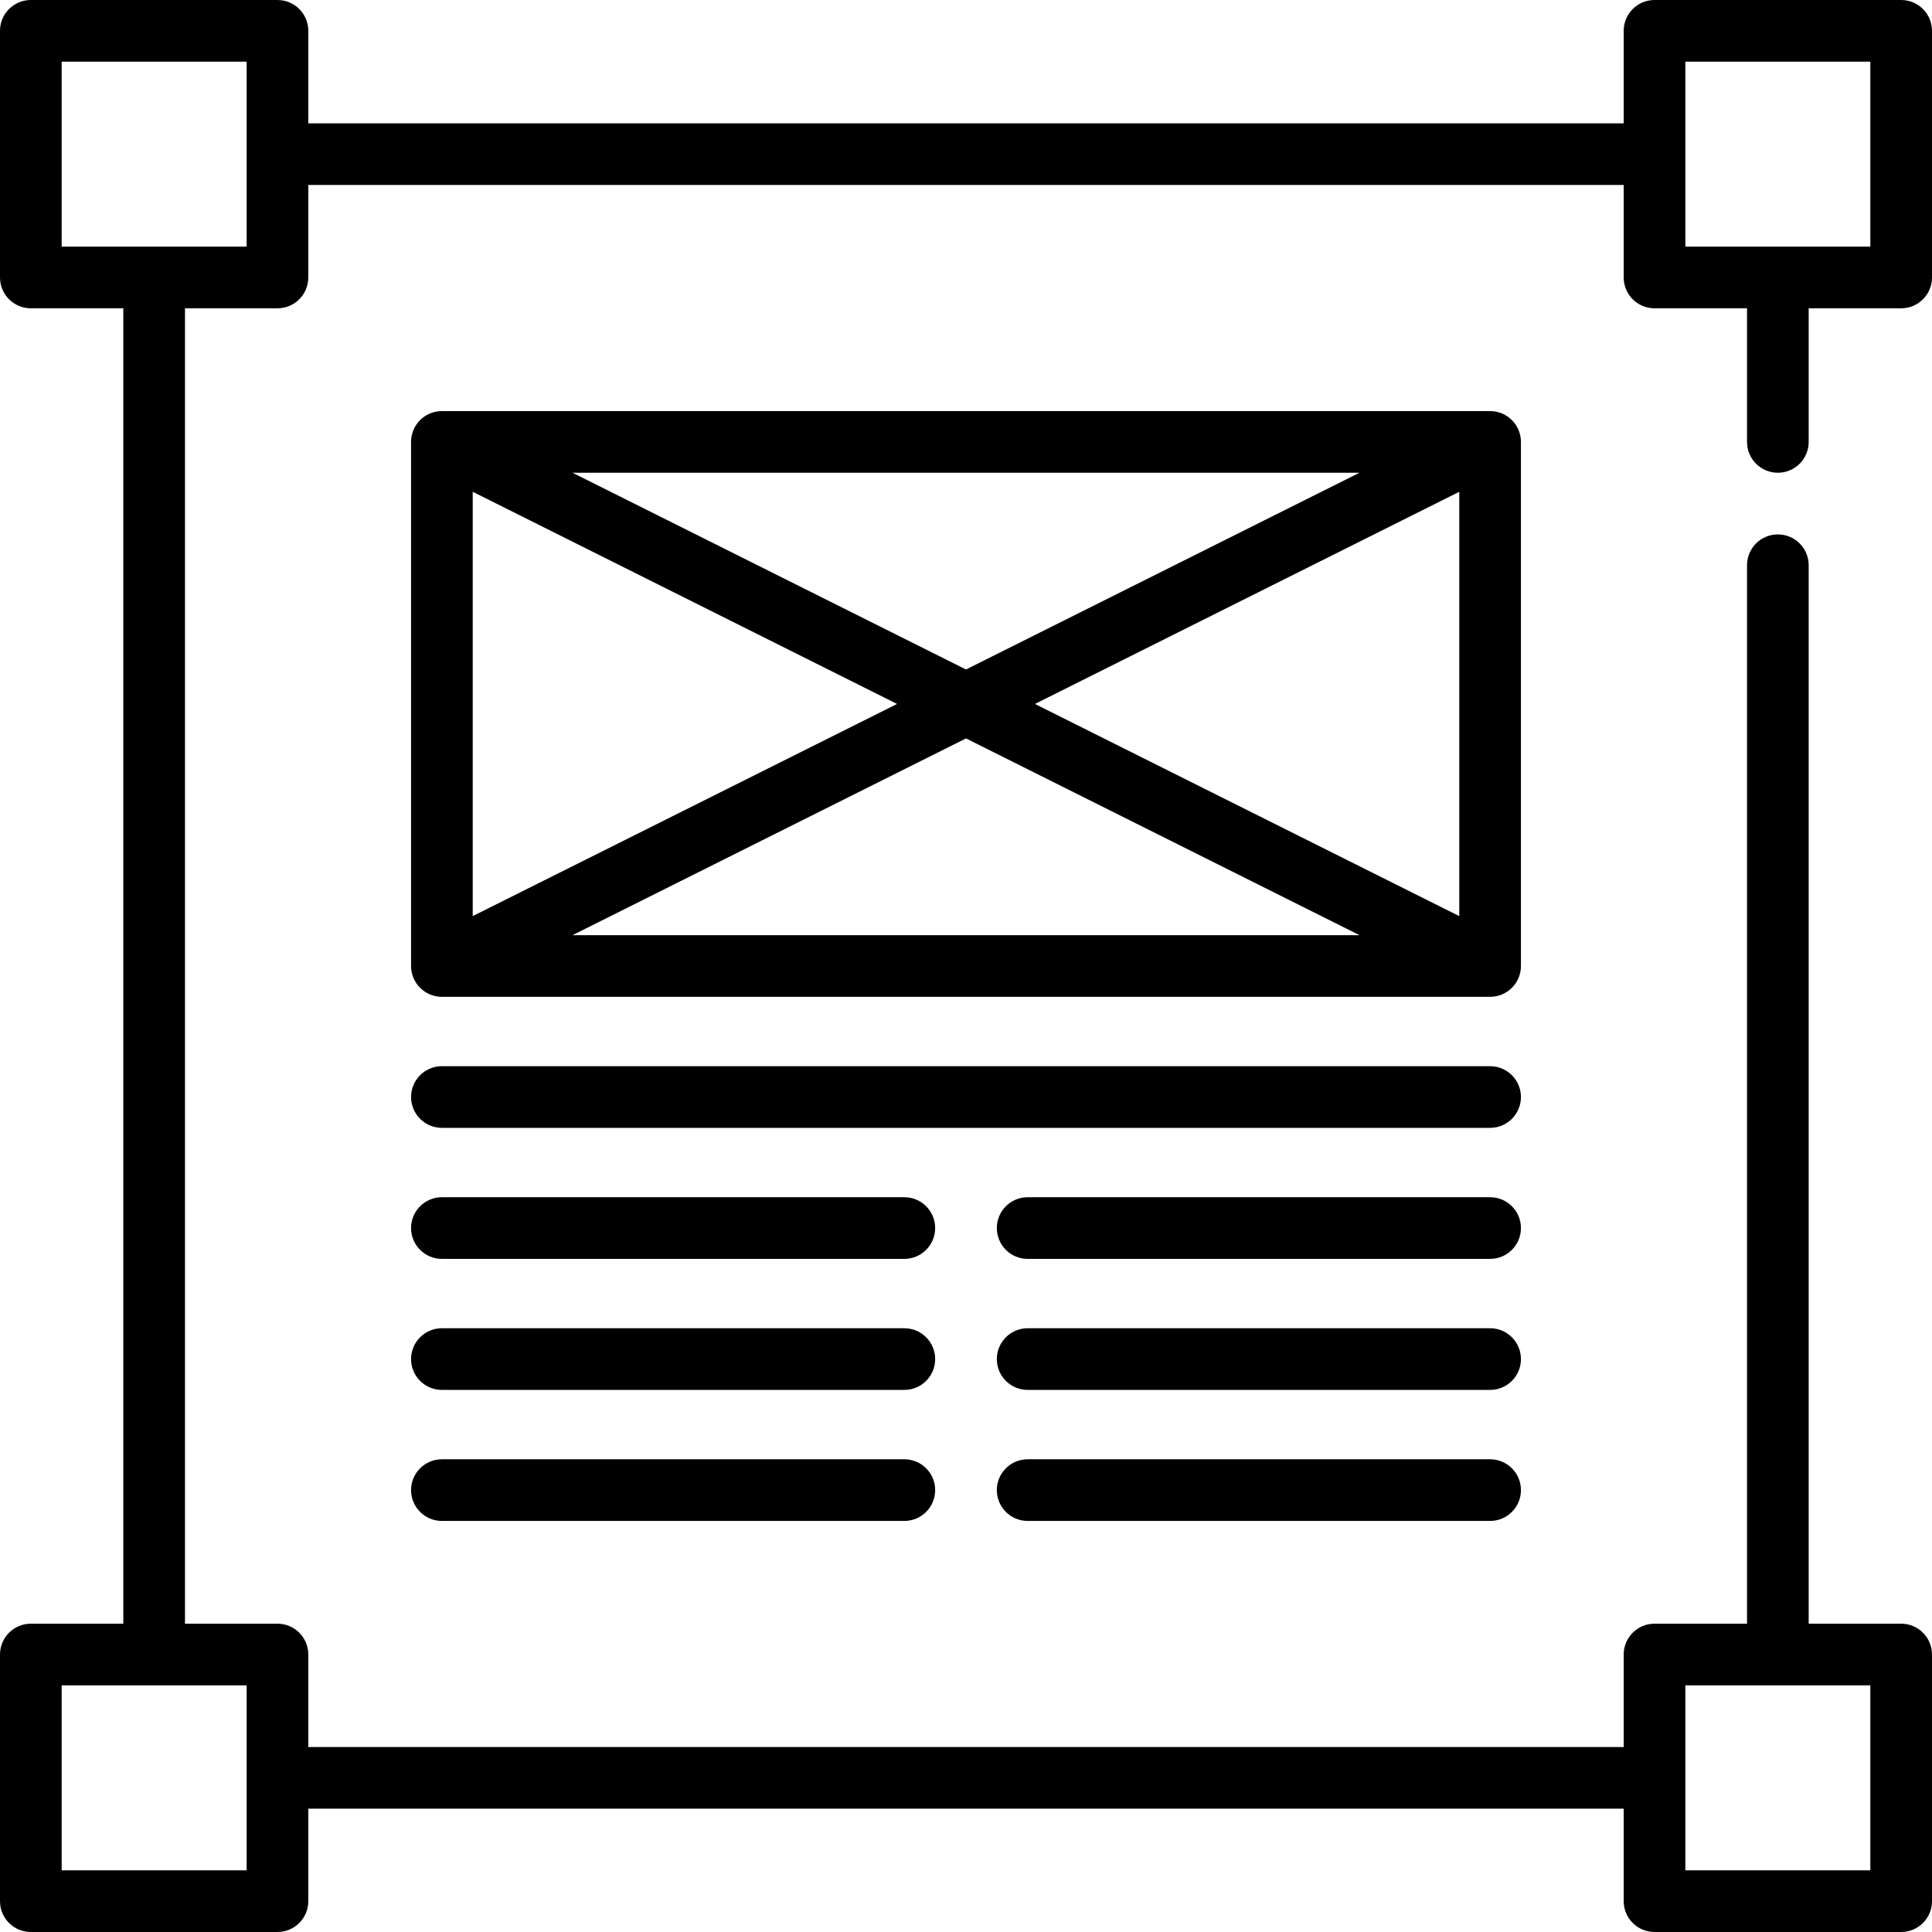
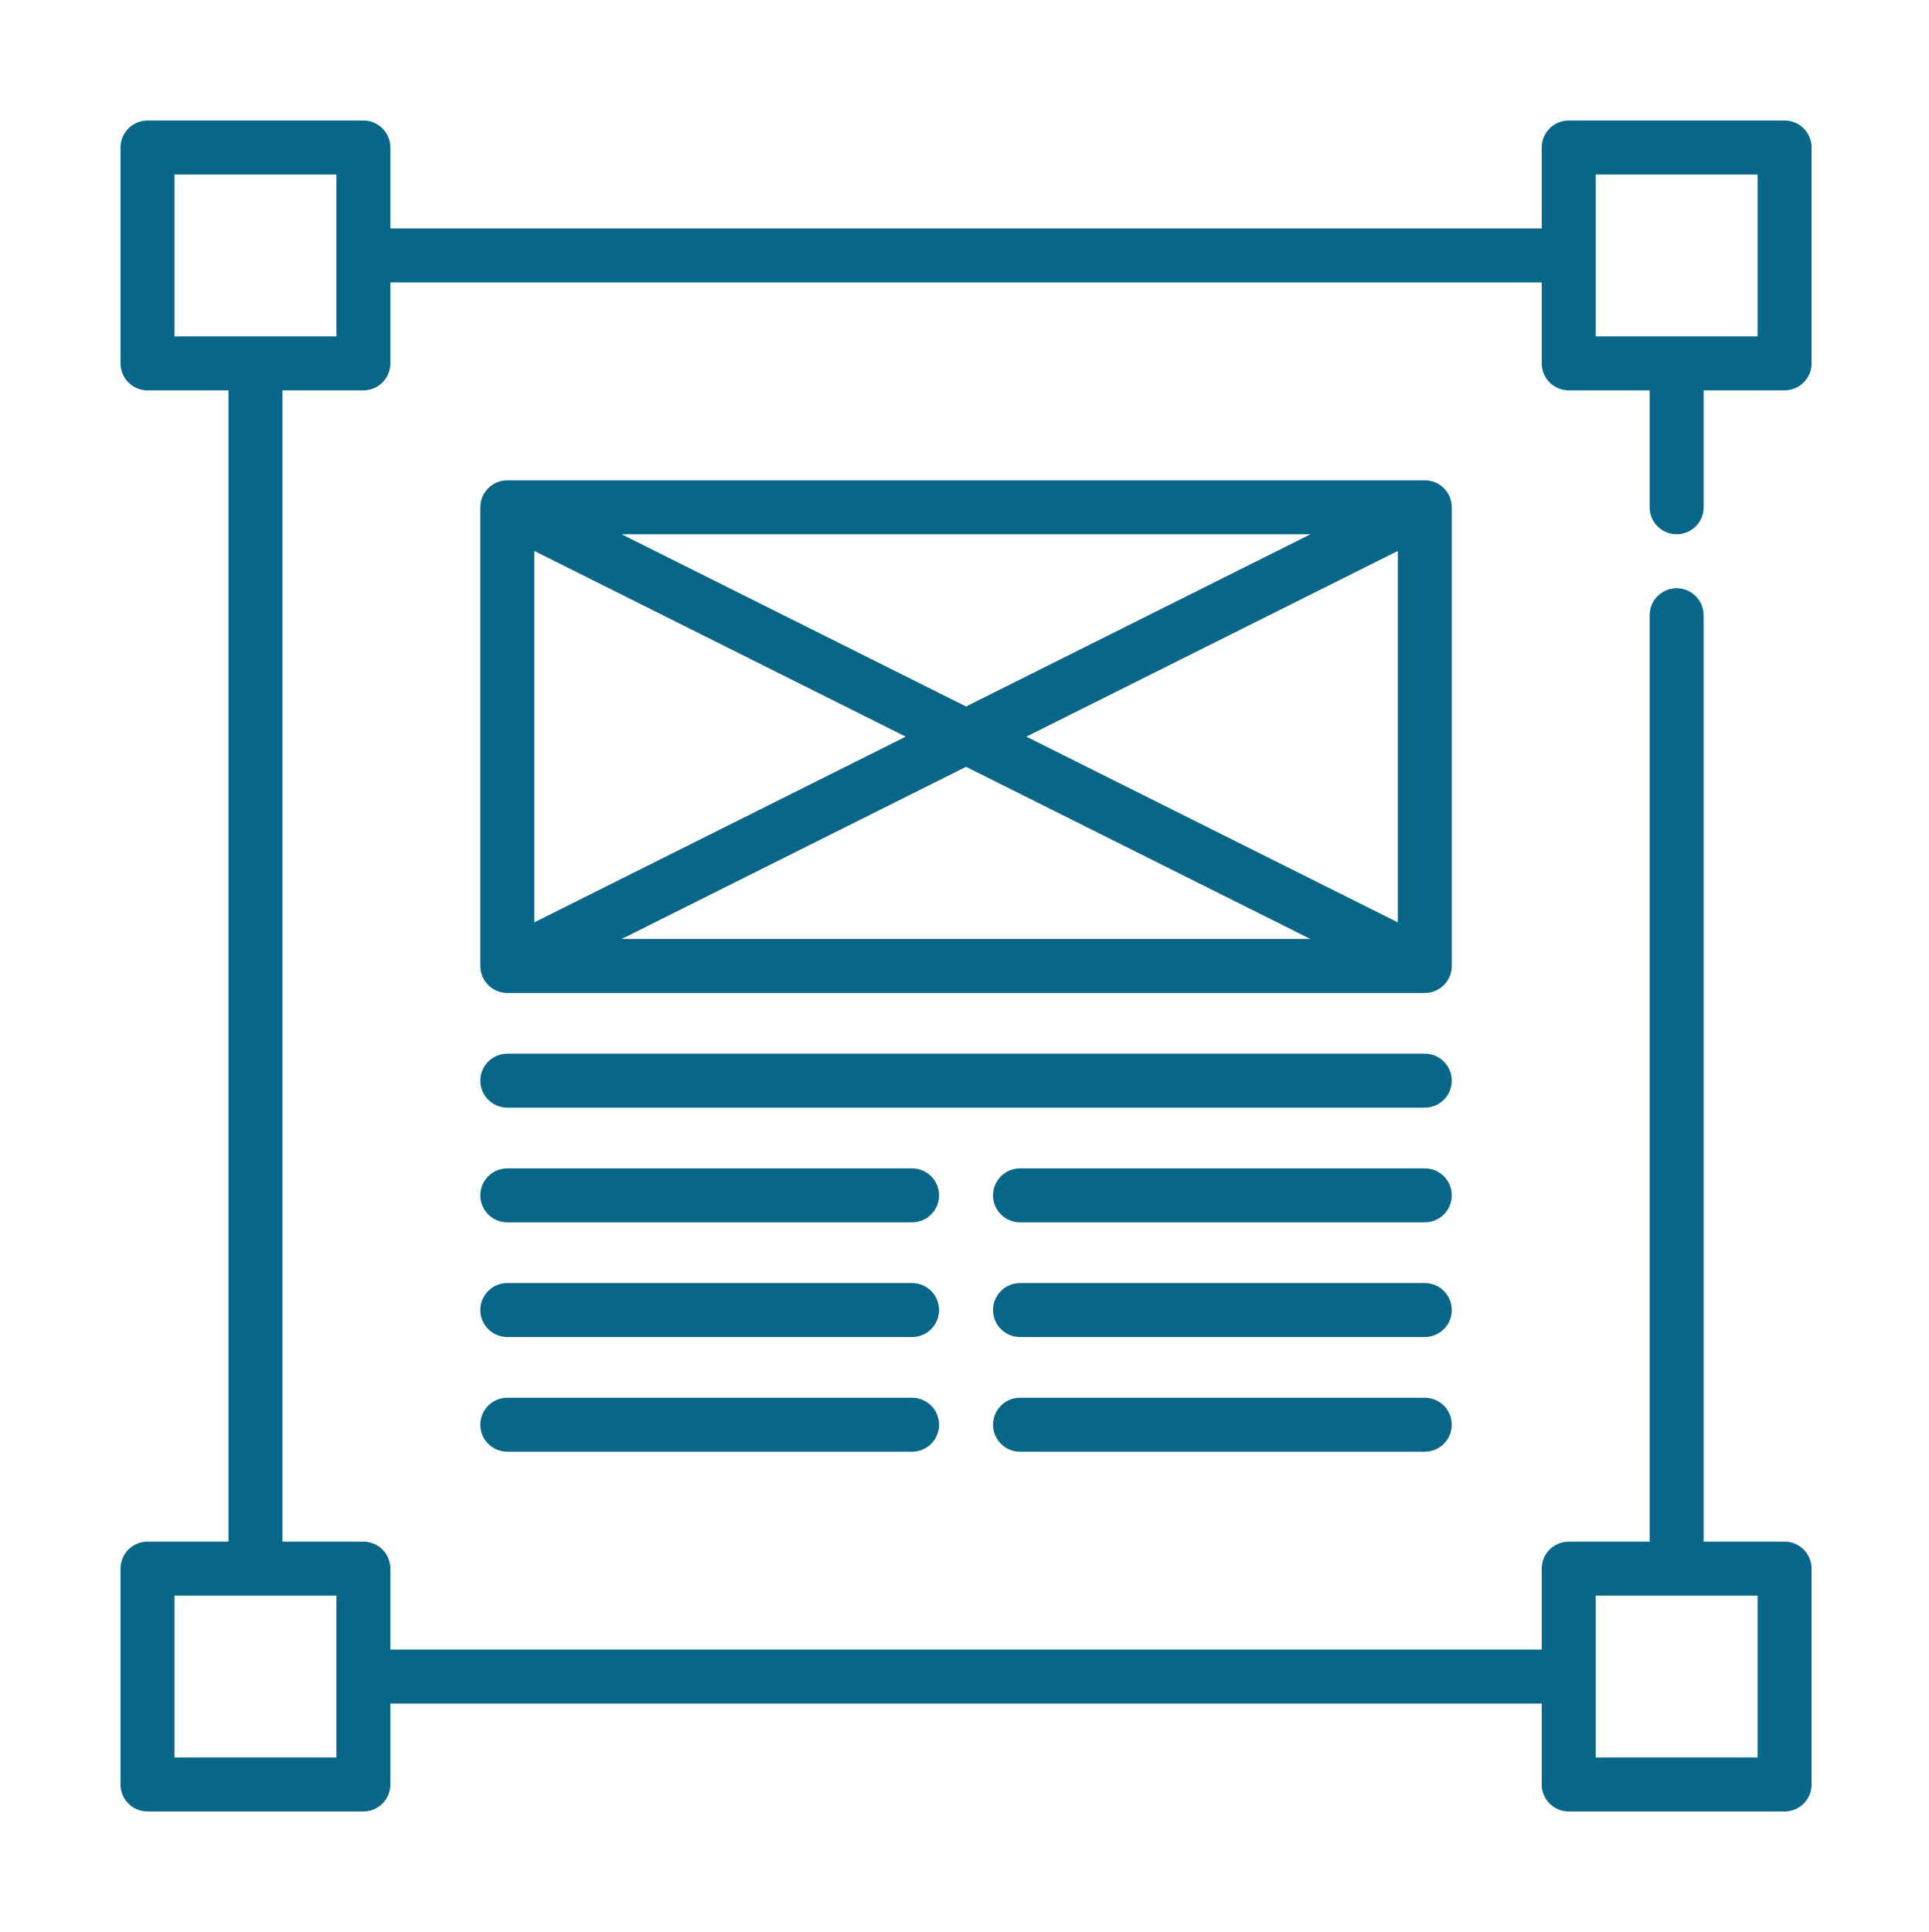
- <svg xmlns="http://www.w3.org/2000/svg" version="1.1" viewBox="0 0 470 470" enable-background="new 0 0 470 470">
-   <g>
-     <path d="M432.5,115.005c4.142,0,7.5-3.357,7.5-7.5V75h22.5c4.142,0,7.5-3.357,7.5-7.5v-60c0-4.143-3.358-7.5-7.5-7.5h-60   c-4.142,0-7.5,3.357-7.5,7.5V30H75V7.5C75,3.357,71.642,0,67.5,0h-60C3.358,0,0,3.357,0,7.5v60C0,71.643,3.358,75,7.5,75H30v320   H7.5c-4.142,0-7.5,3.357-7.5,7.5v60c0,4.143,3.358,7.5,7.5,7.5h60c4.142,0,7.5-3.357,7.5-7.5V440h320v22.5   c0,4.143,3.358,7.5,7.5,7.5h60c4.142,0,7.5-3.357,7.5-7.5v-60c0-4.143-3.358-7.5-7.5-7.5H440V137.505c0-4.143-3.358-7.5-7.5-7.5   s-7.5,3.357-7.5,7.5V395h-22.5c-4.142,0-7.5,3.357-7.5,7.5V425H75v-22.5c0-4.143-3.358-7.5-7.5-7.5H45V75h22.5   c4.142,0,7.5-3.357,7.5-7.5V45h320v22.5c0,4.143,3.358,7.5,7.5,7.5H425v32.505C425,111.647,428.358,115.005,432.5,115.005z    M410,410h45v45h-45V410z M60,455H15v-45h45V455z M60,60H15V15h45V60z M410,15h45v45h-45V15z" />
-     <path d="M370,107.505c0-4.143-3.358-7.5-7.5-7.5h-255c-4.142,0-7.5,3.357-7.5,7.5v127.494c0,4.143,3.358,7.5,7.5,7.5h255   c4.142,0,7.5-3.357,7.5-7.5V107.505z M115,119.64l103.229,51.612L115,222.864V119.64z M139.271,115.005h191.457L235,162.867   L139.271,115.005z M235,179.637l95.729,47.862H139.271L235,179.637z M251.771,171.252L355,119.64v103.225L251.771,171.252z" />
-     <path d="M220,355H107.5c-4.142,0-7.5,3.357-7.5,7.5s3.358,7.5,7.5,7.5H220c4.142,0,7.5-3.357,7.5-7.5S224.142,355,220,355z" />
-     <path d="m362.5,355h-112.5c-4.142,0-7.5,3.357-7.5,7.5s3.358,7.5 7.5,7.5h112.5c4.142,0 7.5-3.357 7.5-7.5s-3.358-7.5-7.5-7.5z" />
-     <path d="m220,323.125h-112.5c-4.142,0-7.5,3.357-7.5,7.5s3.358,7.5 7.5,7.5h112.5c4.142,0 7.5-3.357 7.5-7.5s-3.358-7.5-7.5-7.5z" />
-     <path d="m362.5,323.125h-112.5c-4.142,0-7.5,3.357-7.5,7.5s3.358,7.5 7.5,7.5h112.5c4.142,0 7.5-3.357 7.5-7.5s-3.358-7.5-7.5-7.5z" />
-     <path d="m220,291.25h-112.5c-4.142,0-7.5,3.357-7.5,7.5s3.358,7.5 7.5,7.5h112.5c4.142,0 7.5-3.357 7.5-7.5s-3.358-7.5-7.5-7.5z" />
-     <path d="m362.5,291.25h-112.5c-4.142,0-7.5,3.357-7.5,7.5s3.358,7.5 7.5,7.5h112.5c4.142,0 7.5-3.357 7.5-7.5s-3.358-7.5-7.5-7.5z" />
-     <path d="m362.5,259.374h-255c-4.142,0-7.5,3.357-7.5,7.5s3.358,7.5 7.5,7.5h255c4.142,0 7.5-3.357 7.5-7.5s-3.358-7.5-7.5-7.5z" />
+ <svg xmlns="http://www.w3.org/2000/svg" width="512px" height="513px" viewBox="0 0 512 513" version="1.1">
+   <defs />
+   <g id="Page-1" stroke="none" stroke-width="1" fill="none" fill-rule="evenodd">
+     <g id="Artboard" fill="#086788">
+       <g id="content" transform="translate(32, 32)">
+         <g id="Group">
+           <path d="M413.176,109.866 C417.132,109.866 420.34,106.659 420.34,102.702 L420.34,71.649 L441.835,71.649 C445.792,71.649 449,68.442 449,64.484 L449,7.165 C449,3.207 445.792,0 441.835,0 L384.516,0 C380.559,0 377.351,3.207 377.351,7.165 L377.351,28.66 L71.649,28.66 L71.649,7.165 C71.649,3.207 68.441,0 64.484,0 L7.165,0 C3.208,0 0,3.207 0,7.165 L0,64.484 C0,68.442 3.208,71.649 7.165,71.649 L28.66,71.649 L28.66,377.351 L7.165,377.351 C3.208,377.351 0,380.558 0,384.516 L0,441.835 C0,445.793 3.208,449 7.165,449 L64.484,449 C68.441,449 71.649,445.793 71.649,441.835 L71.649,420.34 L377.351,420.34 L377.351,441.835 C377.351,445.793 380.559,449 384.516,449 L441.835,449 C445.792,449 449,445.793 449,441.835 L449,384.516 C449,380.558 445.792,377.351 441.835,377.351 L420.34,377.351 L420.34,131.361 C420.34,127.403 417.132,124.196 413.176,124.196 C409.219,124.196 406.011,127.403 406.011,131.361 L406.011,377.351 L384.516,377.351 C380.559,377.351 377.351,380.558 377.351,384.516 L377.351,406.011 L71.649,406.011 L71.649,384.516 C71.649,380.558 68.441,377.351 64.484,377.351 L42.989,377.351 L42.989,71.649 L64.484,71.649 C68.441,71.649 71.649,68.442 71.649,64.484 L71.649,42.989 L377.351,42.989 L377.351,64.484 C377.351,68.442 380.559,71.649 384.516,71.649 L406.011,71.649 L406.011,102.702 C406.011,106.659 409.219,109.866 413.176,109.866 Z M391.681,391.681 L434.67,391.681 L434.67,434.67 L391.681,434.67 L391.681,391.681 Z M57.319,434.67 L14.33,434.67 L14.33,391.681 L57.319,391.681 L57.319,434.67 Z M57.319,57.319 L14.33,57.319 L14.33,14.33 L57.319,14.33 L57.319,57.319 Z M391.681,14.33 L434.67,14.33 L434.67,57.319 L391.681,57.319 L391.681,14.33 Z" id="Shape" />
+           <path d="M353.468,102.702 C353.468,98.744 350.26,95.537 346.303,95.537 L102.697,95.537 C98.74,95.537 95.532,98.744 95.532,102.702 L95.532,224.499 C95.532,228.457 98.74,231.664 102.697,231.664 L346.303,231.664 C350.26,231.664 353.468,228.457 353.468,224.499 L353.468,102.702 Z M109.862,114.294 L208.478,163.6 L109.862,212.906 L109.862,114.294 Z M133.048,109.866 L315.951,109.866 L224.5,155.59 L133.048,109.866 Z M224.5,171.611 L315.952,217.334 L133.048,217.334 L224.5,171.611 Z M240.522,163.6 L339.138,114.294 L339.138,212.907 L240.522,163.6 Z" id="Shape" />
+           <path d="M210.17,339.138 L102.697,339.138 C98.74,339.138 95.532,342.345 95.532,346.303 C95.532,350.261 98.74,353.468 102.697,353.468 L210.17,353.468 C214.127,353.468 217.335,350.261 217.335,346.303 C217.335,342.345 214.127,339.138 210.17,339.138 Z" id="Shape" />
+           <path d="M346.303,339.138 L238.83,339.138 C234.873,339.138 231.665,342.345 231.665,346.303 C231.665,350.261 234.873,353.468 238.83,353.468 L346.303,353.468 C350.26,353.468 353.468,350.261 353.468,346.303 C353.468,342.345 350.26,339.138 346.303,339.138 Z" id="Shape" />
+           <path d="M210.17,308.688 L102.697,308.688 C98.74,308.688 95.532,311.895 95.532,315.852 C95.532,319.81 98.74,323.017 102.697,323.017 L210.17,323.017 C214.127,323.017 217.335,319.81 217.335,315.852 C217.335,311.895 214.127,308.688 210.17,308.688 Z" id="Shape" />
+           <path d="M346.303,308.688 L238.83,308.688 C234.873,308.688 231.665,311.895 231.665,315.852 C231.665,319.81 234.873,323.017 238.83,323.017 L346.303,323.017 C350.26,323.017 353.468,319.81 353.468,315.852 C353.468,311.895 350.26,308.688 346.303,308.688 Z" id="Shape" />
+           <path d="M210.17,278.237 L102.697,278.237 C98.74,278.237 95.532,281.444 95.532,285.402 C95.532,289.359 98.74,292.566 102.697,292.566 L210.17,292.566 C214.127,292.566 217.335,289.359 217.335,285.402 C217.335,281.444 214.127,278.237 210.17,278.237 Z" id="Shape" />
+           <path d="M346.303,278.237 L238.83,278.237 C234.873,278.237 231.665,281.444 231.665,285.402 C231.665,289.359 234.873,292.566 238.83,292.566 L346.303,292.566 C350.26,292.566 353.468,289.359 353.468,285.402 C353.468,281.444 350.26,278.237 346.303,278.237 Z" id="Shape" />
+           <path d="M346.303,247.785 L102.697,247.785 C98.74,247.785 95.532,250.992 95.532,254.95 C95.532,258.908 98.74,262.115 102.697,262.115 L346.303,262.115 C350.26,262.115 353.468,258.908 353.468,254.95 C353.468,250.992 350.26,247.785 346.303,247.785 Z" id="Shape" />
+         </g>
+       </g>
+     </g>
  </g>
</svg>
